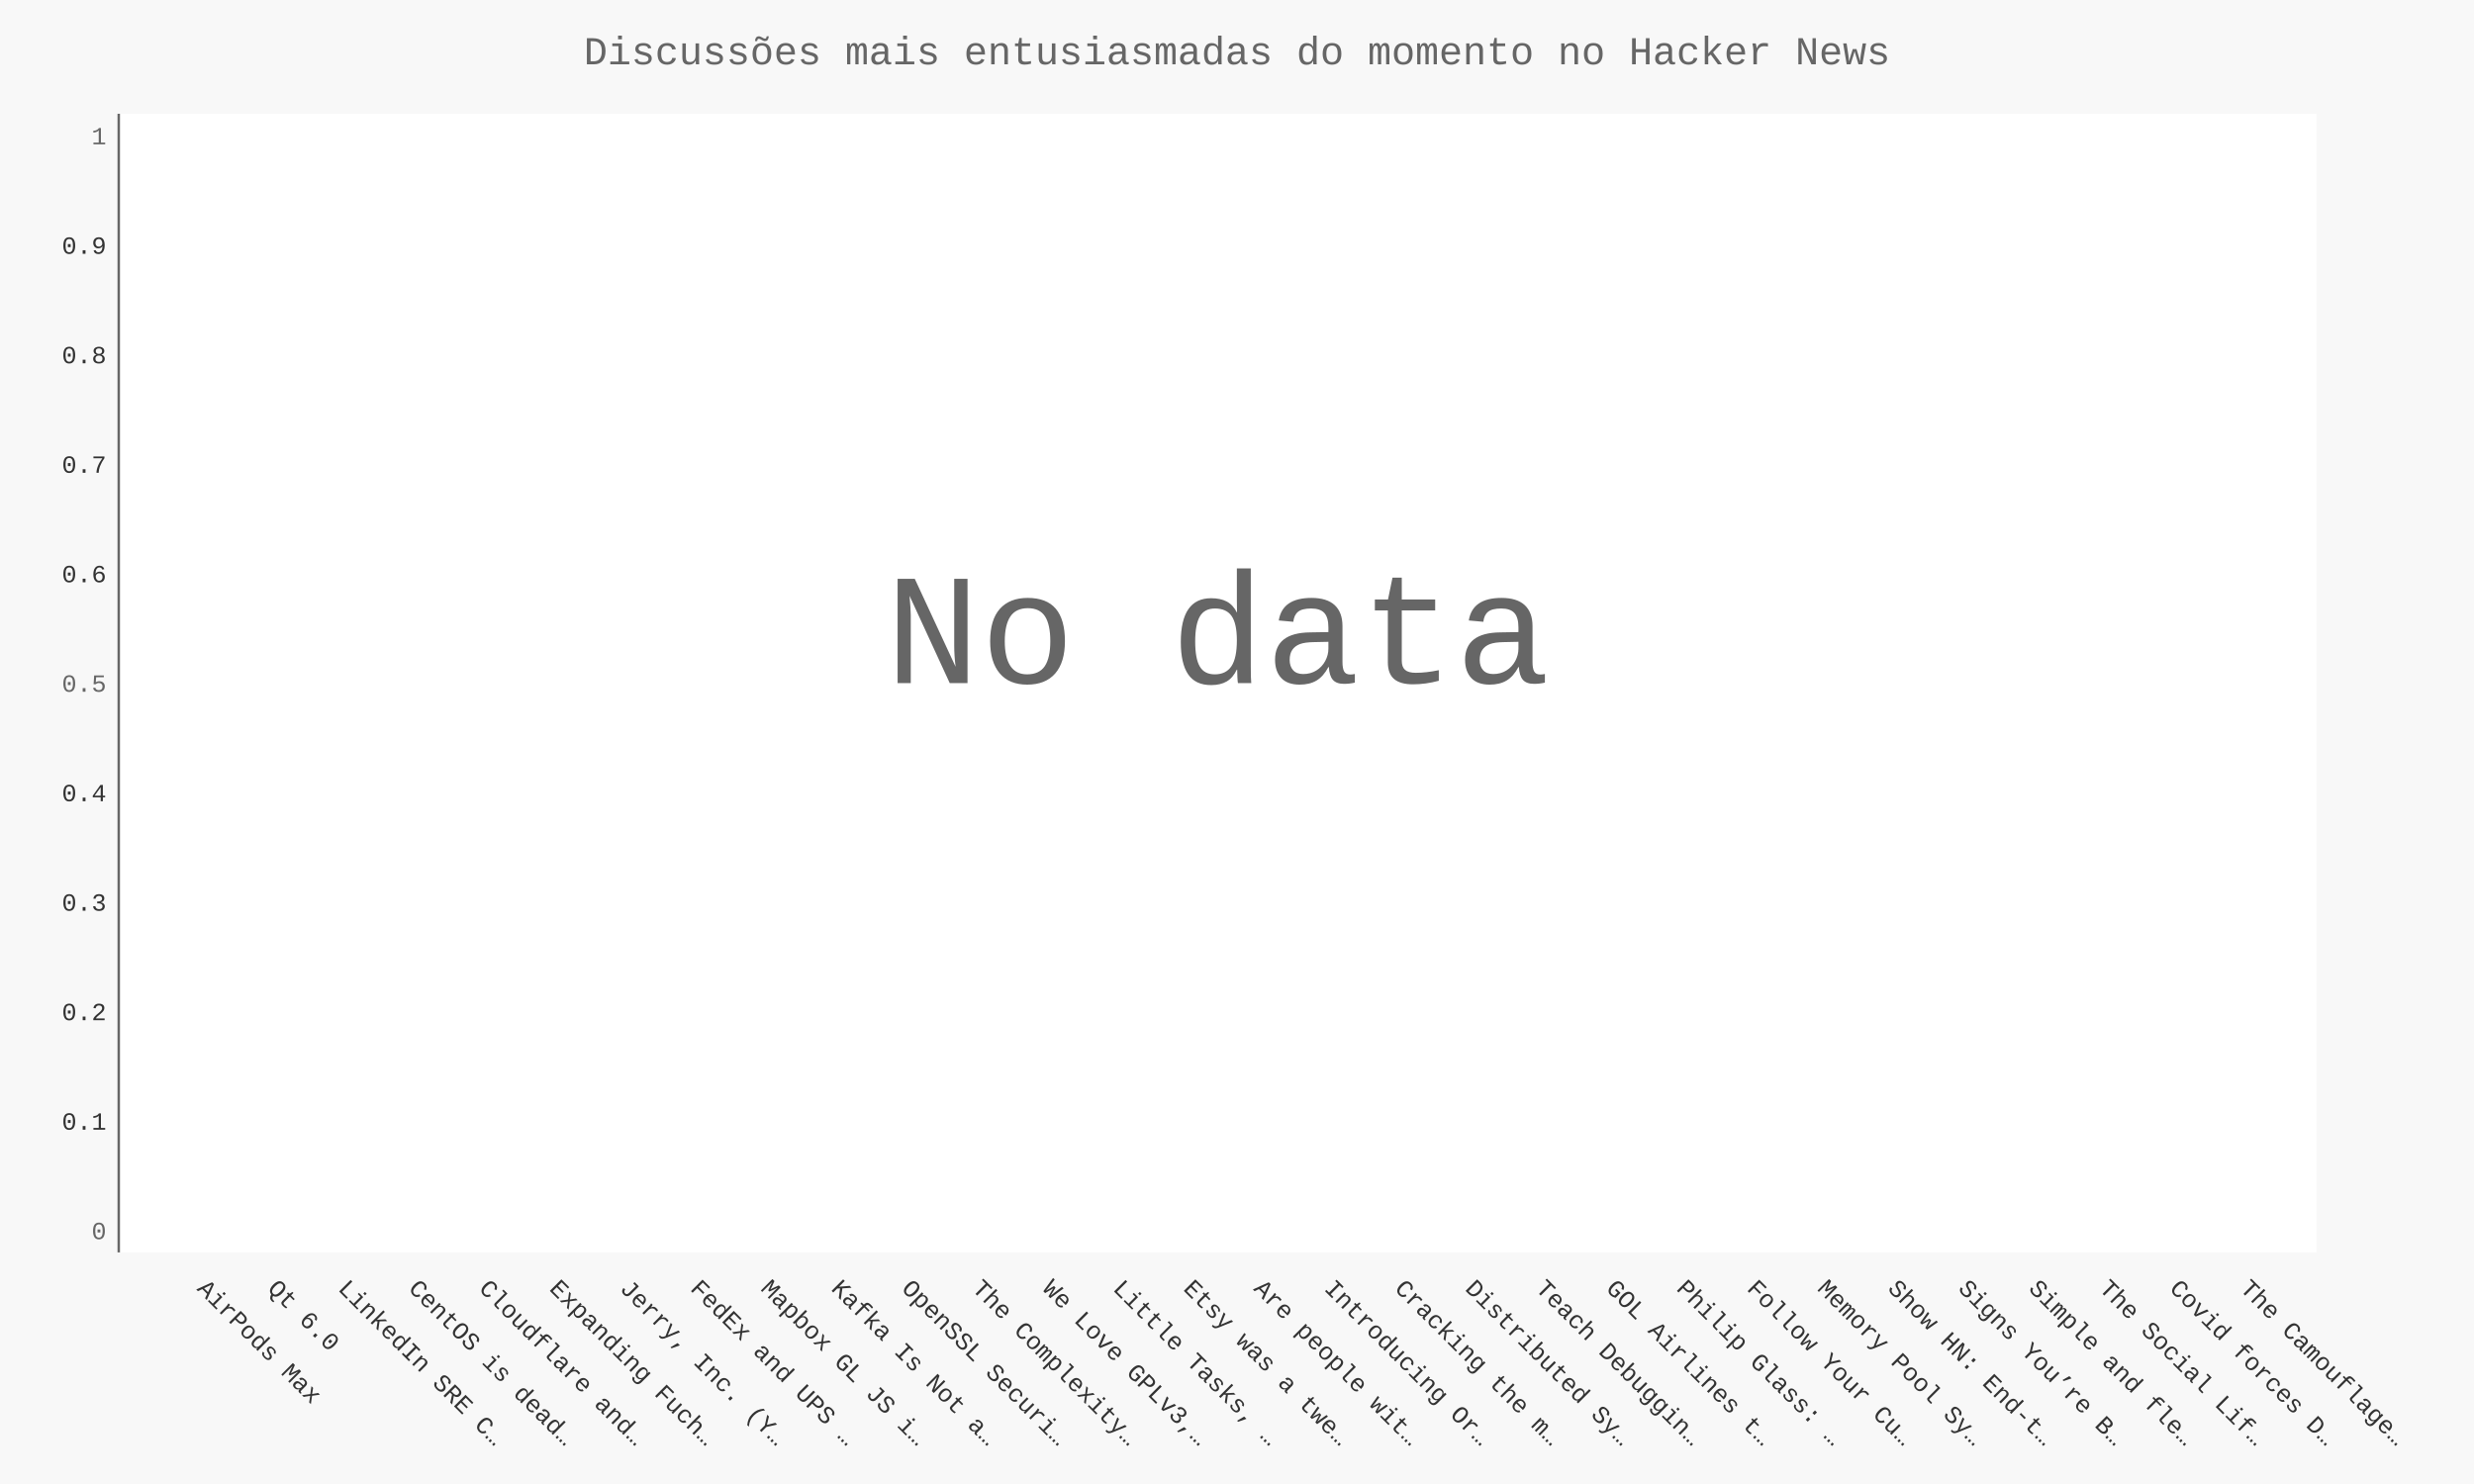
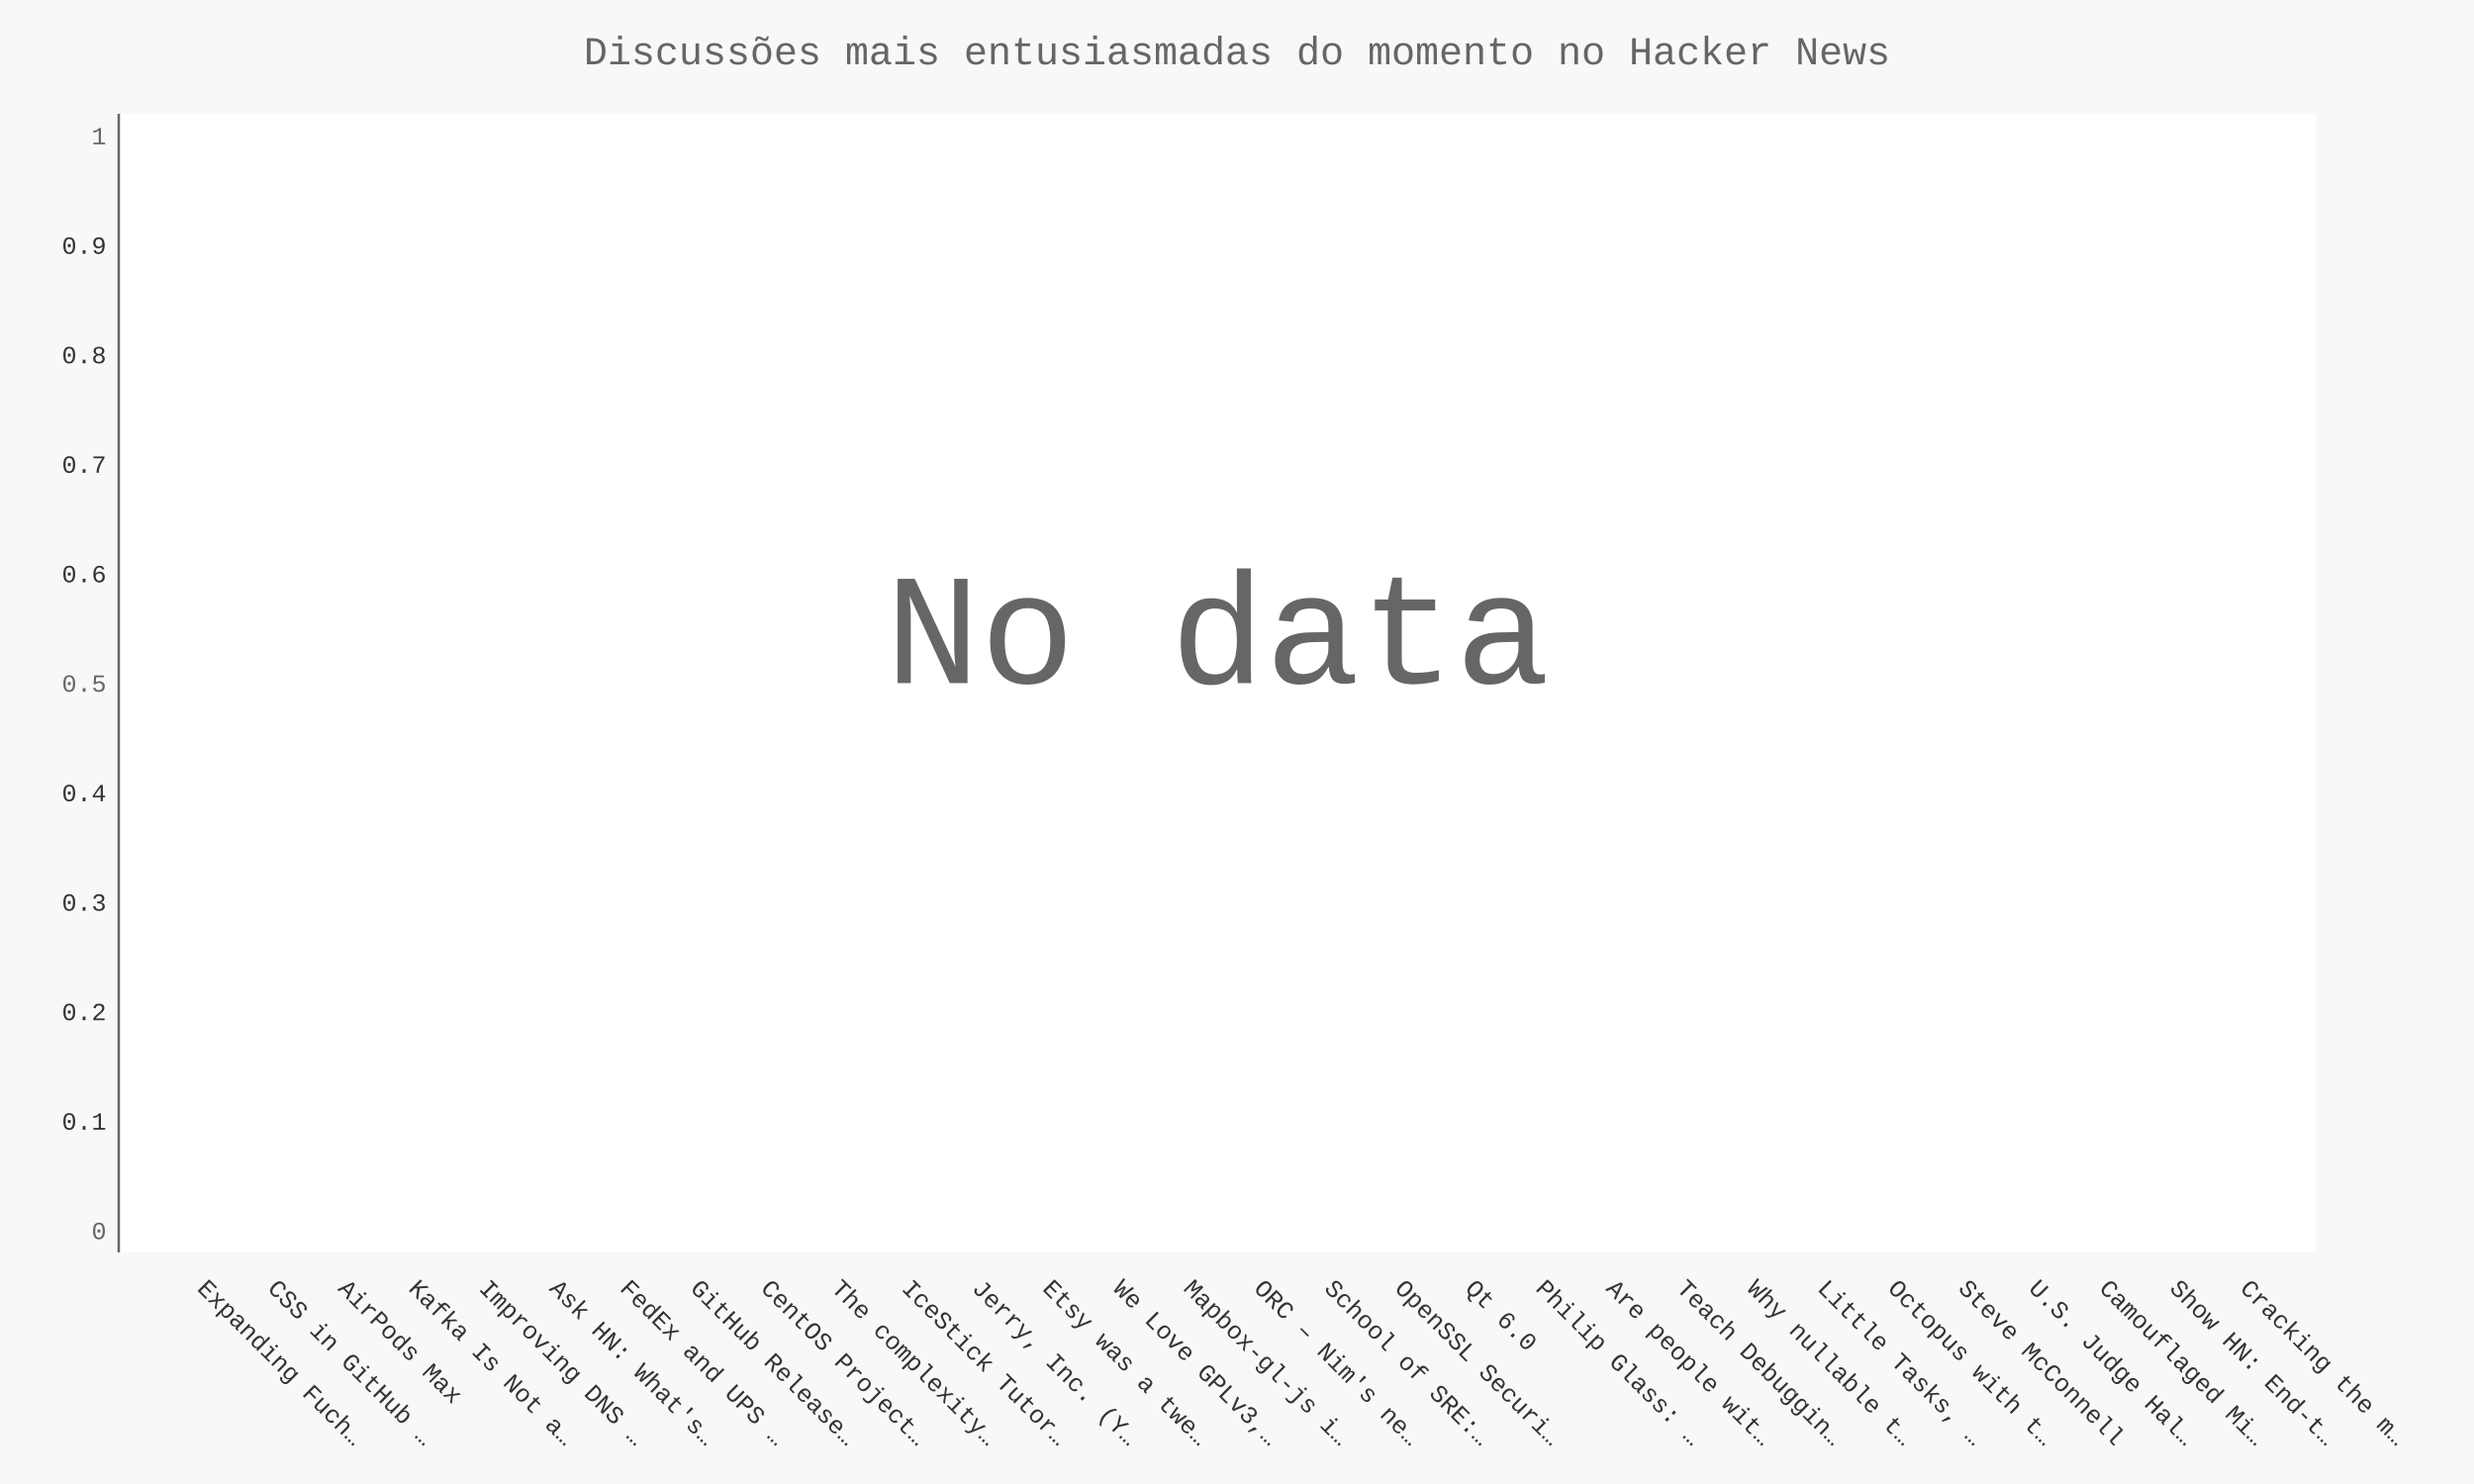
- <svg xmlns="http://www.w3.org/2000/svg" id="chart-93dcfb09-426a-442d-ae58-63395e63d55a" class="pygal-chart" viewBox="0 0 1000 600">
+ <svg xmlns="http://www.w3.org/2000/svg" id="chart-96b15a83-df63-4fd4-a750-50d513d071be" class="pygal-chart" viewBox="0 0 1000 600">
  <defs>
-     <style type="text/css">#chart-93dcfb09-426a-442d-ae58-63395e63d55a{-webkit-user-select:none;-webkit-font-smoothing:antialiased;font-family:Consolas,"Liberation Mono",Menlo,Courier,monospace}#chart-93dcfb09-426a-442d-ae58-63395e63d55a .title{font-family:Consolas,"Liberation Mono",Menlo,Courier,monospace;font-size:16px}#chart-93dcfb09-426a-442d-ae58-63395e63d55a .legends .legend text{font-family:Consolas,"Liberation Mono",Menlo,Courier,monospace;font-size:14px}#chart-93dcfb09-426a-442d-ae58-63395e63d55a .axis text{font-family:Consolas,"Liberation Mono",Menlo,Courier,monospace;font-size:10px}#chart-93dcfb09-426a-442d-ae58-63395e63d55a .axis text.major{font-family:Consolas,"Liberation Mono",Menlo,Courier,monospace;font-size:10px}#chart-93dcfb09-426a-442d-ae58-63395e63d55a .text-overlay text.value{font-family:Consolas,"Liberation Mono",Menlo,Courier,monospace;font-size:16px}#chart-93dcfb09-426a-442d-ae58-63395e63d55a .text-overlay text.label{font-family:Consolas,"Liberation Mono",Menlo,Courier,monospace;font-size:10px}#chart-93dcfb09-426a-442d-ae58-63395e63d55a .tooltip{font-family:Consolas,"Liberation Mono",Menlo,Courier,monospace;font-size:14px}#chart-93dcfb09-426a-442d-ae58-63395e63d55a text.no_data{font-family:Consolas,"Liberation Mono",Menlo,Courier,monospace;font-size:64px}
- #chart-93dcfb09-426a-442d-ae58-63395e63d55a{background-color:#f8f8f8}#chart-93dcfb09-426a-442d-ae58-63395e63d55a path,#chart-93dcfb09-426a-442d-ae58-63395e63d55a line,#chart-93dcfb09-426a-442d-ae58-63395e63d55a rect,#chart-93dcfb09-426a-442d-ae58-63395e63d55a circle{-webkit-transition:250ms ease-in;-moz-transition:250ms ease-in;transition:250ms ease-in}#chart-93dcfb09-426a-442d-ae58-63395e63d55a .graph &gt; .background{fill:#f8f8f8}#chart-93dcfb09-426a-442d-ae58-63395e63d55a .plot &gt; .background{fill:#ffffff}#chart-93dcfb09-426a-442d-ae58-63395e63d55a .graph{fill:#333}#chart-93dcfb09-426a-442d-ae58-63395e63d55a text.no_data{fill:#666}#chart-93dcfb09-426a-442d-ae58-63395e63d55a .title{fill:#666}#chart-93dcfb09-426a-442d-ae58-63395e63d55a .legends .legend text{fill:#333}#chart-93dcfb09-426a-442d-ae58-63395e63d55a .legends .legend:hover text{fill:#666}#chart-93dcfb09-426a-442d-ae58-63395e63d55a .axis .line{stroke:#666}#chart-93dcfb09-426a-442d-ae58-63395e63d55a .axis .guide.line{stroke:rgba(0,0,0,0.5)}#chart-93dcfb09-426a-442d-ae58-63395e63d55a .axis .major.line{stroke:#333}#chart-93dcfb09-426a-442d-ae58-63395e63d55a .axis text.major{fill:#666}#chart-93dcfb09-426a-442d-ae58-63395e63d55a .axis.y .guides:hover .guide.line,#chart-93dcfb09-426a-442d-ae58-63395e63d55a .line-graph .axis.x .guides:hover .guide.line,#chart-93dcfb09-426a-442d-ae58-63395e63d55a .stackedline-graph .axis.x .guides:hover .guide.line,#chart-93dcfb09-426a-442d-ae58-63395e63d55a .xy-graph .axis.x .guides:hover .guide.line{stroke:#666}#chart-93dcfb09-426a-442d-ae58-63395e63d55a .axis .guides:hover text{fill:#666}#chart-93dcfb09-426a-442d-ae58-63395e63d55a .reactive{fill-opacity:.5;stroke-opacity:.8}#chart-93dcfb09-426a-442d-ae58-63395e63d55a .ci{stroke:#333}#chart-93dcfb09-426a-442d-ae58-63395e63d55a .reactive.active,#chart-93dcfb09-426a-442d-ae58-63395e63d55a .active .reactive{fill-opacity:.9;stroke-opacity:.9;stroke-width:4}#chart-93dcfb09-426a-442d-ae58-63395e63d55a .ci .reactive.active{stroke-width:1.5}#chart-93dcfb09-426a-442d-ae58-63395e63d55a .series text{fill:#666}#chart-93dcfb09-426a-442d-ae58-63395e63d55a .tooltip rect{fill:#ffffff;stroke:#666;-webkit-transition:opacity 250ms ease-in;-moz-transition:opacity 250ms ease-in;transition:opacity 250ms ease-in}#chart-93dcfb09-426a-442d-ae58-63395e63d55a .tooltip .label{fill:#333}#chart-93dcfb09-426a-442d-ae58-63395e63d55a .tooltip .label{fill:#333}#chart-93dcfb09-426a-442d-ae58-63395e63d55a .tooltip .legend{font-size:.8em;fill:rgba(0,0,0,0.5)}#chart-93dcfb09-426a-442d-ae58-63395e63d55a .tooltip .x_label{font-size:.6em;fill:#666}#chart-93dcfb09-426a-442d-ae58-63395e63d55a .tooltip .xlink{font-size:.5em;text-decoration:underline}#chart-93dcfb09-426a-442d-ae58-63395e63d55a .tooltip .value{font-size:1.5em}#chart-93dcfb09-426a-442d-ae58-63395e63d55a .bound{font-size:.5em}#chart-93dcfb09-426a-442d-ae58-63395e63d55a .max-value{font-size:.75em;fill:rgba(0,0,0,0.5)}#chart-93dcfb09-426a-442d-ae58-63395e63d55a .map-element{fill:#ffffff;stroke:rgba(0,0,0,0.5) !important}#chart-93dcfb09-426a-442d-ae58-63395e63d55a .map-element .reactive{fill-opacity:inherit;stroke-opacity:inherit}#chart-93dcfb09-426a-442d-ae58-63395e63d55a .color-0,#chart-93dcfb09-426a-442d-ae58-63395e63d55a .color-0 a:visited{stroke:#333366;fill:#333366}#chart-93dcfb09-426a-442d-ae58-63395e63d55a .text-overlay .color-0 text{fill:black}
- #chart-93dcfb09-426a-442d-ae58-63395e63d55a text.no_data{text-anchor:middle}#chart-93dcfb09-426a-442d-ae58-63395e63d55a .guide.line{fill:none}#chart-93dcfb09-426a-442d-ae58-63395e63d55a .centered{text-anchor:middle}#chart-93dcfb09-426a-442d-ae58-63395e63d55a .title{text-anchor:middle}#chart-93dcfb09-426a-442d-ae58-63395e63d55a .legends .legend text{fill-opacity:1}#chart-93dcfb09-426a-442d-ae58-63395e63d55a .axis.x text{text-anchor:middle}#chart-93dcfb09-426a-442d-ae58-63395e63d55a .axis.x:not(.web) text[transform]{text-anchor:start}#chart-93dcfb09-426a-442d-ae58-63395e63d55a .axis.x:not(.web) text[transform].backwards{text-anchor:end}#chart-93dcfb09-426a-442d-ae58-63395e63d55a .axis.y text{text-anchor:end}#chart-93dcfb09-426a-442d-ae58-63395e63d55a .axis.y text[transform].backwards{text-anchor:start}#chart-93dcfb09-426a-442d-ae58-63395e63d55a .axis.y2 text{text-anchor:start}#chart-93dcfb09-426a-442d-ae58-63395e63d55a .axis.y2 text[transform].backwards{text-anchor:end}#chart-93dcfb09-426a-442d-ae58-63395e63d55a .axis .guide.line{stroke-dasharray:4,4}#chart-93dcfb09-426a-442d-ae58-63395e63d55a .axis .major.guide.line{stroke-dasharray:6,6}#chart-93dcfb09-426a-442d-ae58-63395e63d55a .horizontal .axis.y .guide.line,#chart-93dcfb09-426a-442d-ae58-63395e63d55a .horizontal .axis.y2 .guide.line,#chart-93dcfb09-426a-442d-ae58-63395e63d55a .vertical .axis.x .guide.line{opacity:0}#chart-93dcfb09-426a-442d-ae58-63395e63d55a .horizontal .axis.always_show .guide.line,#chart-93dcfb09-426a-442d-ae58-63395e63d55a .vertical .axis.always_show .guide.line{opacity:1 !important}#chart-93dcfb09-426a-442d-ae58-63395e63d55a .axis.y .guides:hover .guide.line,#chart-93dcfb09-426a-442d-ae58-63395e63d55a .axis.y2 .guides:hover .guide.line,#chart-93dcfb09-426a-442d-ae58-63395e63d55a .axis.x .guides:hover .guide.line{opacity:1}#chart-93dcfb09-426a-442d-ae58-63395e63d55a .axis .guides:hover text{opacity:1}#chart-93dcfb09-426a-442d-ae58-63395e63d55a .nofill{fill:none}#chart-93dcfb09-426a-442d-ae58-63395e63d55a .subtle-fill{fill-opacity:.2}#chart-93dcfb09-426a-442d-ae58-63395e63d55a .dot{stroke-width:1px;fill-opacity:1}#chart-93dcfb09-426a-442d-ae58-63395e63d55a .dot.active{stroke-width:5px}#chart-93dcfb09-426a-442d-ae58-63395e63d55a .dot.negative{fill:transparent}#chart-93dcfb09-426a-442d-ae58-63395e63d55a text,#chart-93dcfb09-426a-442d-ae58-63395e63d55a tspan{stroke:none !important}#chart-93dcfb09-426a-442d-ae58-63395e63d55a .series text.active{opacity:1}#chart-93dcfb09-426a-442d-ae58-63395e63d55a .tooltip rect{fill-opacity:.95;stroke-width:.5}#chart-93dcfb09-426a-442d-ae58-63395e63d55a .tooltip text{fill-opacity:1}#chart-93dcfb09-426a-442d-ae58-63395e63d55a .showable{visibility:hidden}#chart-93dcfb09-426a-442d-ae58-63395e63d55a .showable.shown{visibility:visible}#chart-93dcfb09-426a-442d-ae58-63395e63d55a .gauge-background{fill:rgba(229,229,229,1);stroke:none}#chart-93dcfb09-426a-442d-ae58-63395e63d55a .bg-lines{stroke:#f8f8f8;stroke-width:2px}</style>
+     <style type="text/css">#chart-96b15a83-df63-4fd4-a750-50d513d071be{-webkit-user-select:none;-webkit-font-smoothing:antialiased;font-family:Consolas,"Liberation Mono",Menlo,Courier,monospace}#chart-96b15a83-df63-4fd4-a750-50d513d071be .title{font-family:Consolas,"Liberation Mono",Menlo,Courier,monospace;font-size:16px}#chart-96b15a83-df63-4fd4-a750-50d513d071be .legends .legend text{font-family:Consolas,"Liberation Mono",Menlo,Courier,monospace;font-size:14px}#chart-96b15a83-df63-4fd4-a750-50d513d071be .axis text{font-family:Consolas,"Liberation Mono",Menlo,Courier,monospace;font-size:10px}#chart-96b15a83-df63-4fd4-a750-50d513d071be .axis text.major{font-family:Consolas,"Liberation Mono",Menlo,Courier,monospace;font-size:10px}#chart-96b15a83-df63-4fd4-a750-50d513d071be .text-overlay text.value{font-family:Consolas,"Liberation Mono",Menlo,Courier,monospace;font-size:16px}#chart-96b15a83-df63-4fd4-a750-50d513d071be .text-overlay text.label{font-family:Consolas,"Liberation Mono",Menlo,Courier,monospace;font-size:10px}#chart-96b15a83-df63-4fd4-a750-50d513d071be .tooltip{font-family:Consolas,"Liberation Mono",Menlo,Courier,monospace;font-size:14px}#chart-96b15a83-df63-4fd4-a750-50d513d071be text.no_data{font-family:Consolas,"Liberation Mono",Menlo,Courier,monospace;font-size:64px}
+ #chart-96b15a83-df63-4fd4-a750-50d513d071be{background-color:#f8f8f8}#chart-96b15a83-df63-4fd4-a750-50d513d071be path,#chart-96b15a83-df63-4fd4-a750-50d513d071be line,#chart-96b15a83-df63-4fd4-a750-50d513d071be rect,#chart-96b15a83-df63-4fd4-a750-50d513d071be circle{-webkit-transition:250ms ease-in;-moz-transition:250ms ease-in;transition:250ms ease-in}#chart-96b15a83-df63-4fd4-a750-50d513d071be .graph &gt; .background{fill:#f8f8f8}#chart-96b15a83-df63-4fd4-a750-50d513d071be .plot &gt; .background{fill:#ffffff}#chart-96b15a83-df63-4fd4-a750-50d513d071be .graph{fill:#333}#chart-96b15a83-df63-4fd4-a750-50d513d071be text.no_data{fill:#666}#chart-96b15a83-df63-4fd4-a750-50d513d071be .title{fill:#666}#chart-96b15a83-df63-4fd4-a750-50d513d071be .legends .legend text{fill:#333}#chart-96b15a83-df63-4fd4-a750-50d513d071be .legends .legend:hover text{fill:#666}#chart-96b15a83-df63-4fd4-a750-50d513d071be .axis .line{stroke:#666}#chart-96b15a83-df63-4fd4-a750-50d513d071be .axis .guide.line{stroke:rgba(0,0,0,0.5)}#chart-96b15a83-df63-4fd4-a750-50d513d071be .axis .major.line{stroke:#333}#chart-96b15a83-df63-4fd4-a750-50d513d071be .axis text.major{fill:#666}#chart-96b15a83-df63-4fd4-a750-50d513d071be .axis.y .guides:hover .guide.line,#chart-96b15a83-df63-4fd4-a750-50d513d071be .line-graph .axis.x .guides:hover .guide.line,#chart-96b15a83-df63-4fd4-a750-50d513d071be .stackedline-graph .axis.x .guides:hover .guide.line,#chart-96b15a83-df63-4fd4-a750-50d513d071be .xy-graph .axis.x .guides:hover .guide.line{stroke:#666}#chart-96b15a83-df63-4fd4-a750-50d513d071be .axis .guides:hover text{fill:#666}#chart-96b15a83-df63-4fd4-a750-50d513d071be .reactive{fill-opacity:.5;stroke-opacity:.8}#chart-96b15a83-df63-4fd4-a750-50d513d071be .ci{stroke:#333}#chart-96b15a83-df63-4fd4-a750-50d513d071be .reactive.active,#chart-96b15a83-df63-4fd4-a750-50d513d071be .active .reactive{fill-opacity:.9;stroke-opacity:.9;stroke-width:4}#chart-96b15a83-df63-4fd4-a750-50d513d071be .ci .reactive.active{stroke-width:1.5}#chart-96b15a83-df63-4fd4-a750-50d513d071be .series text{fill:#666}#chart-96b15a83-df63-4fd4-a750-50d513d071be .tooltip rect{fill:#ffffff;stroke:#666;-webkit-transition:opacity 250ms ease-in;-moz-transition:opacity 250ms ease-in;transition:opacity 250ms ease-in}#chart-96b15a83-df63-4fd4-a750-50d513d071be .tooltip .label{fill:#333}#chart-96b15a83-df63-4fd4-a750-50d513d071be .tooltip .label{fill:#333}#chart-96b15a83-df63-4fd4-a750-50d513d071be .tooltip .legend{font-size:.8em;fill:rgba(0,0,0,0.5)}#chart-96b15a83-df63-4fd4-a750-50d513d071be .tooltip .x_label{font-size:.6em;fill:#666}#chart-96b15a83-df63-4fd4-a750-50d513d071be .tooltip .xlink{font-size:.5em;text-decoration:underline}#chart-96b15a83-df63-4fd4-a750-50d513d071be .tooltip .value{font-size:1.5em}#chart-96b15a83-df63-4fd4-a750-50d513d071be .bound{font-size:.5em}#chart-96b15a83-df63-4fd4-a750-50d513d071be .max-value{font-size:.75em;fill:rgba(0,0,0,0.5)}#chart-96b15a83-df63-4fd4-a750-50d513d071be .map-element{fill:#ffffff;stroke:rgba(0,0,0,0.5) !important}#chart-96b15a83-df63-4fd4-a750-50d513d071be .map-element .reactive{fill-opacity:inherit;stroke-opacity:inherit}#chart-96b15a83-df63-4fd4-a750-50d513d071be .color-0,#chart-96b15a83-df63-4fd4-a750-50d513d071be .color-0 a:visited{stroke:#333366;fill:#333366}#chart-96b15a83-df63-4fd4-a750-50d513d071be .text-overlay .color-0 text{fill:black}
+ #chart-96b15a83-df63-4fd4-a750-50d513d071be text.no_data{text-anchor:middle}#chart-96b15a83-df63-4fd4-a750-50d513d071be .guide.line{fill:none}#chart-96b15a83-df63-4fd4-a750-50d513d071be .centered{text-anchor:middle}#chart-96b15a83-df63-4fd4-a750-50d513d071be .title{text-anchor:middle}#chart-96b15a83-df63-4fd4-a750-50d513d071be .legends .legend text{fill-opacity:1}#chart-96b15a83-df63-4fd4-a750-50d513d071be .axis.x text{text-anchor:middle}#chart-96b15a83-df63-4fd4-a750-50d513d071be .axis.x:not(.web) text[transform]{text-anchor:start}#chart-96b15a83-df63-4fd4-a750-50d513d071be .axis.x:not(.web) text[transform].backwards{text-anchor:end}#chart-96b15a83-df63-4fd4-a750-50d513d071be .axis.y text{text-anchor:end}#chart-96b15a83-df63-4fd4-a750-50d513d071be .axis.y text[transform].backwards{text-anchor:start}#chart-96b15a83-df63-4fd4-a750-50d513d071be .axis.y2 text{text-anchor:start}#chart-96b15a83-df63-4fd4-a750-50d513d071be .axis.y2 text[transform].backwards{text-anchor:end}#chart-96b15a83-df63-4fd4-a750-50d513d071be .axis .guide.line{stroke-dasharray:4,4}#chart-96b15a83-df63-4fd4-a750-50d513d071be .axis .major.guide.line{stroke-dasharray:6,6}#chart-96b15a83-df63-4fd4-a750-50d513d071be .horizontal .axis.y .guide.line,#chart-96b15a83-df63-4fd4-a750-50d513d071be .horizontal .axis.y2 .guide.line,#chart-96b15a83-df63-4fd4-a750-50d513d071be .vertical .axis.x .guide.line{opacity:0}#chart-96b15a83-df63-4fd4-a750-50d513d071be .horizontal .axis.always_show .guide.line,#chart-96b15a83-df63-4fd4-a750-50d513d071be .vertical .axis.always_show .guide.line{opacity:1 !important}#chart-96b15a83-df63-4fd4-a750-50d513d071be .axis.y .guides:hover .guide.line,#chart-96b15a83-df63-4fd4-a750-50d513d071be .axis.y2 .guides:hover .guide.line,#chart-96b15a83-df63-4fd4-a750-50d513d071be .axis.x .guides:hover .guide.line{opacity:1}#chart-96b15a83-df63-4fd4-a750-50d513d071be .axis .guides:hover text{opacity:1}#chart-96b15a83-df63-4fd4-a750-50d513d071be .nofill{fill:none}#chart-96b15a83-df63-4fd4-a750-50d513d071be .subtle-fill{fill-opacity:.2}#chart-96b15a83-df63-4fd4-a750-50d513d071be .dot{stroke-width:1px;fill-opacity:1}#chart-96b15a83-df63-4fd4-a750-50d513d071be .dot.active{stroke-width:5px}#chart-96b15a83-df63-4fd4-a750-50d513d071be .dot.negative{fill:transparent}#chart-96b15a83-df63-4fd4-a750-50d513d071be text,#chart-96b15a83-df63-4fd4-a750-50d513d071be tspan{stroke:none !important}#chart-96b15a83-df63-4fd4-a750-50d513d071be .series text.active{opacity:1}#chart-96b15a83-df63-4fd4-a750-50d513d071be .tooltip rect{fill-opacity:.95;stroke-width:.5}#chart-96b15a83-df63-4fd4-a750-50d513d071be .tooltip text{fill-opacity:1}#chart-96b15a83-df63-4fd4-a750-50d513d071be .showable{visibility:hidden}#chart-96b15a83-df63-4fd4-a750-50d513d071be .showable.shown{visibility:visible}#chart-96b15a83-df63-4fd4-a750-50d513d071be .gauge-background{fill:rgba(229,229,229,1);stroke:none}#chart-96b15a83-df63-4fd4-a750-50d513d071be .bg-lines{stroke:#f8f8f8;stroke-width:2px}</style>
  </defs>
  <g class="graph bar-graph vertical">
    <rect x="0" y="0" width="1000" height="600" class="background" />
    <g transform="translate(48, 46)" class="plot">
      <rect x="0" y="0" width="888.36" height="460.36" class="background" />
      <g class="axis y">
        <g class="guides">
          <text x="-5" y="455.007" class="major">0</text>
        </g>
        <g class="guides">
          <text x="-5" y="410.742" class="">0.1</text>
        </g>
        <g class="guides">
          <text x="-5" y="366.476" class="">0.2</text>
        </g>
        <g class="guides">
          <text x="-5" y="322.211" class="">0.3</text>
        </g>
        <g class="guides">
          <text x="-5" y="277.946" class="">0.4</text>
        </g>
        <g class="guides">
          <text x="-5" y="233.68" class="major">0.5</text>
        </g>
        <g class="guides">
          <text x="-5" y="189.415" class="">0.6</text>
        </g>
        <g class="guides">
          <text x="-5" y="145.149" class="">0.7</text>
        </g>
        <g class="guides">
          <text x="-5" y="100.884" class="">0.8</text>
        </g>
        <g class="guides">
          <text x="-5" y="56.619" class="">0.9</text>
        </g>
        <g class="guides">
          <text x="-5" y="12.353" class="major">1</text>
        </g>
      </g>
      <g class="axis x">
        <path d="M0 0 v460.36" class="line" />
        <g class="guides">
          <path d="M31.32 0 v460.36" class="guide line" />
-           <text x="31.32" y="475.36" class="" transform="rotate(45 31.3204 475.3604)">AirPods Max</text>
+           <text x="31.32" y="475.36" class="" transform="rotate(45 31.3204 475.3604)">Expanding Fuch…</text>
        </g>
        <g class="guides">
          <path d="M59.793 0 v460.36" class="guide line" />
-           <text x="59.793" y="475.36" class="" transform="rotate(45 59.79349 475.3604)">Qt 6.0</text>
+           <text x="59.793" y="475.36" class="" transform="rotate(45 59.79349 475.3604)">CSS in GitHub …</text>
        </g>
        <g class="guides">
          <path d="M88.267 0 v460.36" class="guide line" />
-           <text x="88.267" y="475.36" class="" transform="rotate(45 88.26658 475.3604)">LinkedIn SRE C…</text>
+           <text x="88.267" y="475.36" class="" transform="rotate(45 88.26658 475.3604)">AirPods Max</text>
        </g>
        <g class="guides">
          <path d="M116.74 0 v460.36" class="guide line" />
-           <text x="116.74" y="475.36" class="" transform="rotate(45 116.7397 475.3604)">CentOS is dead…</text>
+           <text x="116.74" y="475.36" class="" transform="rotate(45 116.7397 475.3604)">Kafka Is Not a…</text>
        </g>
        <g class="guides">
          <path d="M145.213 0 v460.36" class="guide line" />
-           <text x="145.213" y="475.36" class="" transform="rotate(45 145.2128 475.3604)">Cloudflare and…</text>
+           <text x="145.213" y="475.36" class="" transform="rotate(45 145.2128 475.3604)">Improving DNS …</text>
        </g>
        <g class="guides">
          <path d="M173.686 0 v460.36" class="guide line" />
-           <text x="173.686" y="475.36" class="" transform="rotate(45 173.6858 475.3604)">Expanding Fuch…</text>
+           <text x="173.686" y="475.36" class="" transform="rotate(45 173.6858 475.3604)">Ask HN: What's…</text>
        </g>
        <g class="guides">
          <path d="M202.159 0 v460.36" class="guide line" />
-           <text x="202.159" y="475.36" class="" transform="rotate(45 202.1589 475.3604)">Jerry, Inc. (Y…</text>
+           <text x="202.159" y="475.36" class="" transform="rotate(45 202.1589 475.3604)">FedEx and UPS …</text>
        </g>
        <g class="guides">
          <path d="M230.632 0 v460.36" class="guide line" />
-           <text x="230.632" y="475.36" class="" transform="rotate(45 230.632 475.3604)">FedEx and UPS …</text>
+           <text x="230.632" y="475.36" class="" transform="rotate(45 230.632 475.3604)">GitHub Release…</text>
        </g>
        <g class="guides">
          <path d="M259.105 0 v460.36" class="guide line" />
-           <text x="259.105" y="475.36" class="" transform="rotate(45 259.1051 475.3604)">Mapbox GL JS i…</text>
+           <text x="259.105" y="475.36" class="" transform="rotate(45 259.1051 475.3604)">CentOS Project…</text>
        </g>
        <g class="guides">
          <path d="M287.578 0 v460.36" class="guide line" />
-           <text x="287.578" y="475.36" class="" transform="rotate(45 287.5782 475.3604)">Kafka Is Not a…</text>
+           <text x="287.578" y="475.36" class="" transform="rotate(45 287.5782 475.3604)">The complexity…</text>
        </g>
        <g class="guides">
          <path d="M316.051 0 v460.36" class="guide line" />
-           <text x="316.051" y="475.36" class="" transform="rotate(45 316.0513 475.3604)">OpenSSL Securi…</text>
+           <text x="316.051" y="475.36" class="" transform="rotate(45 316.0513 475.3604)">IceStick Tutor…</text>
        </g>
        <g class="guides">
          <path d="M344.524 0 v460.36" class="guide line" />
-           <text x="344.524" y="475.36" class="" transform="rotate(45 344.5244 475.3604)">The Complexity…</text>
+           <text x="344.524" y="475.36" class="" transform="rotate(45 344.5244 475.3604)">Jerry, Inc. (Y…</text>
        </g>
        <g class="guides">
          <path d="M372.997 0 v460.36" class="guide line" />
-           <text x="372.997" y="475.36" class="" transform="rotate(45 372.9975 475.3604)">We Love GPLv3,…</text>
+           <text x="372.997" y="475.36" class="" transform="rotate(45 372.9975 475.3604)">Etsy was a twe…</text>
        </g>
        <g class="guides">
          <path d="M401.471 0 v460.36" class="guide line" />
-           <text x="401.471" y="475.36" class="" transform="rotate(45 401.4706 475.3604)">Little Tasks, …</text>
+           <text x="401.471" y="475.36" class="" transform="rotate(45 401.4706 475.3604)">We Love GPLv3,…</text>
        </g>
        <g class="guides">
          <path d="M429.944 0 v460.36" class="guide line" />
-           <text x="429.944" y="475.36" class="" transform="rotate(45 429.9436 475.3604)">Etsy was a twe…</text>
+           <text x="429.944" y="475.36" class="" transform="rotate(45 429.9436 475.3604)">Mapbox-gl-js i…</text>
        </g>
        <g class="guides">
          <path d="M458.417 0 v460.36" class="guide line" />
-           <text x="458.417" y="475.36" class="" transform="rotate(45 458.4167 475.3604)">Are people wit…</text>
+           <text x="458.417" y="475.36" class="" transform="rotate(45 458.4167 475.3604)">ORC – Nim's ne…</text>
        </g>
        <g class="guides">
          <path d="M486.89 0 v460.36" class="guide line" />
-           <text x="486.89" y="475.36" class="" transform="rotate(45 486.8898 475.3604)">Introducing Or…</text>
+           <text x="486.89" y="475.36" class="" transform="rotate(45 486.8898 475.3604)">School of SRE:…</text>
        </g>
        <g class="guides">
          <path d="M515.363 0 v460.36" class="guide line" />
-           <text x="515.363" y="475.36" class="" transform="rotate(45 515.3629 475.3604)">Cracking the m…</text>
+           <text x="515.363" y="475.36" class="" transform="rotate(45 515.3629 475.3604)">OpenSSL Securi…</text>
        </g>
        <g class="guides">
          <path d="M543.836 0 v460.36" class="guide line" />
-           <text x="543.836" y="475.36" class="" transform="rotate(45 543.836 475.3604)">Distributed Sy…</text>
+           <text x="543.836" y="475.36" class="" transform="rotate(45 543.836 475.3604)">Qt 6.0</text>
        </g>
        <g class="guides">
          <path d="M572.309 0 v460.36" class="guide line" />
-           <text x="572.309" y="475.36" class="" transform="rotate(45 572.3091 475.3604)">Teach Debuggin…</text>
+           <text x="572.309" y="475.36" class="" transform="rotate(45 572.3091 475.3604)">Philip Glass: …</text>
        </g>
        <g class="guides">
          <path d="M600.782 0 v460.36" class="guide line" />
-           <text x="600.782" y="475.36" class="" transform="rotate(45 600.7822 475.3604)">GOL Airlines t…</text>
+           <text x="600.782" y="475.36" class="" transform="rotate(45 600.7822 475.3604)">Are people wit…</text>
        </g>
        <g class="guides">
          <path d="M629.255 0 v460.36" class="guide line" />
-           <text x="629.255" y="475.36" class="" transform="rotate(45 629.2553 475.3604)">Philip Glass: …</text>
+           <text x="629.255" y="475.36" class="" transform="rotate(45 629.2553 475.3604)">Teach Debuggin…</text>
        </g>
        <g class="guides">
          <path d="M657.728 0 v460.36" class="guide line" />
-           <text x="657.728" y="475.36" class="" transform="rotate(45 657.7284 475.3604)">Follow Your Cu…</text>
+           <text x="657.728" y="475.36" class="" transform="rotate(45 657.7284 475.3604)">Why nullable t…</text>
        </g>
        <g class="guides">
          <path d="M686.201 0 v460.36" class="guide line" />
-           <text x="686.201" y="475.36" class="" transform="rotate(45 686.2015 475.3604)">Memory Pool Sy…</text>
+           <text x="686.201" y="475.36" class="" transform="rotate(45 686.2015 475.3604)">Little Tasks, …</text>
        </g>
        <g class="guides">
          <path d="M714.675 0 v460.36" class="guide line" />
-           <text x="714.675" y="475.36" class="" transform="rotate(45 714.6745 475.3604)">Show HN: End-t…</text>
+           <text x="714.675" y="475.36" class="" transform="rotate(45 714.6745 475.3604)">Octopus with t…</text>
        </g>
        <g class="guides">
          <path d="M743.148 0 v460.36" class="guide line" />
-           <text x="743.148" y="475.36" class="" transform="rotate(45 743.1476 475.3604)">Signs You’re B…</text>
+           <text x="743.148" y="475.36" class="" transform="rotate(45 743.1476 475.3604)">Steve McConnell</text>
        </g>
        <g class="guides">
          <path d="M771.621 0 v460.36" class="guide line" />
-           <text x="771.621" y="475.36" class="" transform="rotate(45 771.6207 475.3604)">Simple and fle…</text>
+           <text x="771.621" y="475.36" class="" transform="rotate(45 771.6207 475.3604)">U.S. Judge Hal…</text>
        </g>
        <g class="guides">
          <path d="M800.094 0 v460.36" class="guide line" />
-           <text x="800.094" y="475.36" class="" transform="rotate(45 800.0938 475.3604)">The Social Lif…</text>
+           <text x="800.094" y="475.36" class="" transform="rotate(45 800.0938 475.3604)">Camouflaged Mi…</text>
        </g>
        <g class="guides">
          <path d="M828.567 0 v460.36" class="guide line" />
-           <text x="828.567" y="475.36" class="" transform="rotate(45 828.5669 475.3604)">Covid forces D…</text>
+           <text x="828.567" y="475.36" class="" transform="rotate(45 828.5669 475.3604)">Show HN: End-t…</text>
        </g>
        <g class="guides">
          <path d="M857.04 0 v460.36" class="guide line" />
-           <text x="857.04" y="475.36" class="" transform="rotate(45 857.04 475.3604)">The Camouflage…</text>
+           <text x="857.04" y="475.36" class="" transform="rotate(45 857.04 475.3604)">Cracking the m…</text>
        </g>
      </g>
    </g>
    <g class="titles">
      <text x="500.0" y="26" class="title plot_title">Discussões mais entusiasmadas do momento no Hacker News</text>
    </g>
    <g transform="translate(48, 46)" class="plot overlay" />
    <g transform="translate(48, 46)" class="plot text-overlay">
      <text x="444.18" y="230.18" class="no_data">No data</text>
    </g>
    <g transform="translate(48, 46)" class="plot tooltip-overlay">
      <g transform="translate(0 0)" style="opacity: 0" class="tooltip">
        <rect rx="0" ry="0" width="0" height="0" class="tooltip-box" />
        <g class="text" />
      </g>
    </g>
  </g>
</svg>
